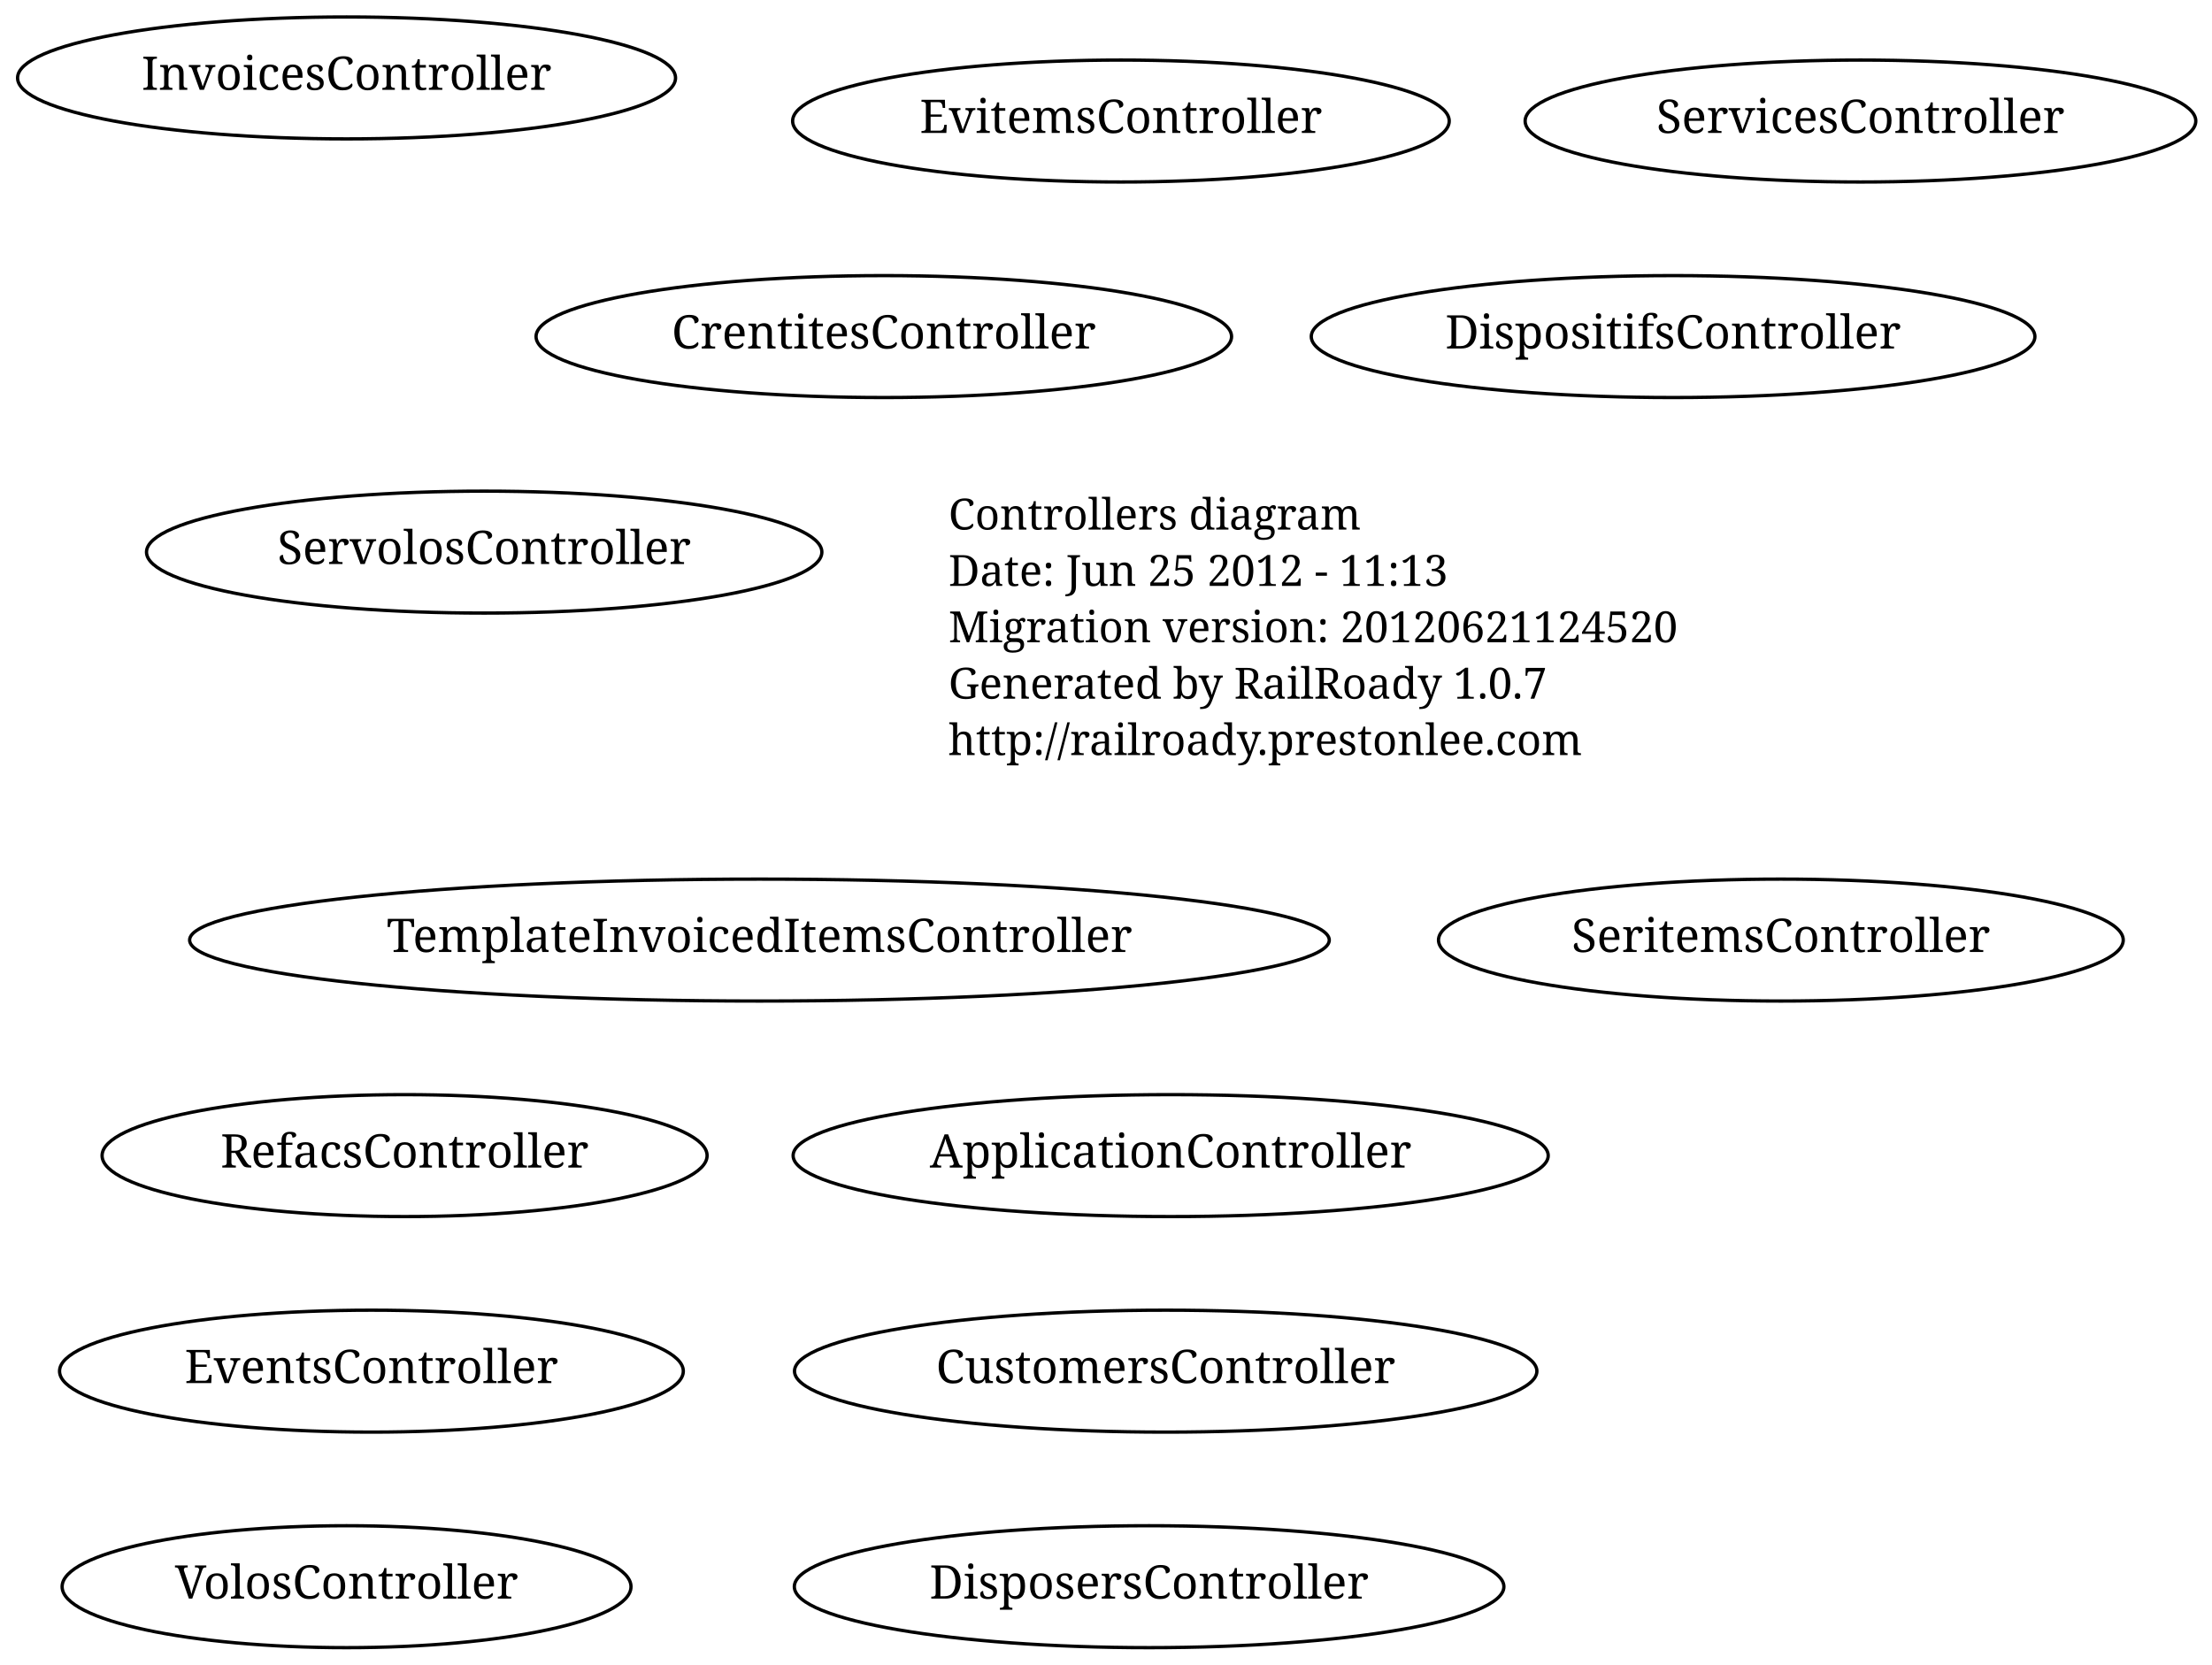
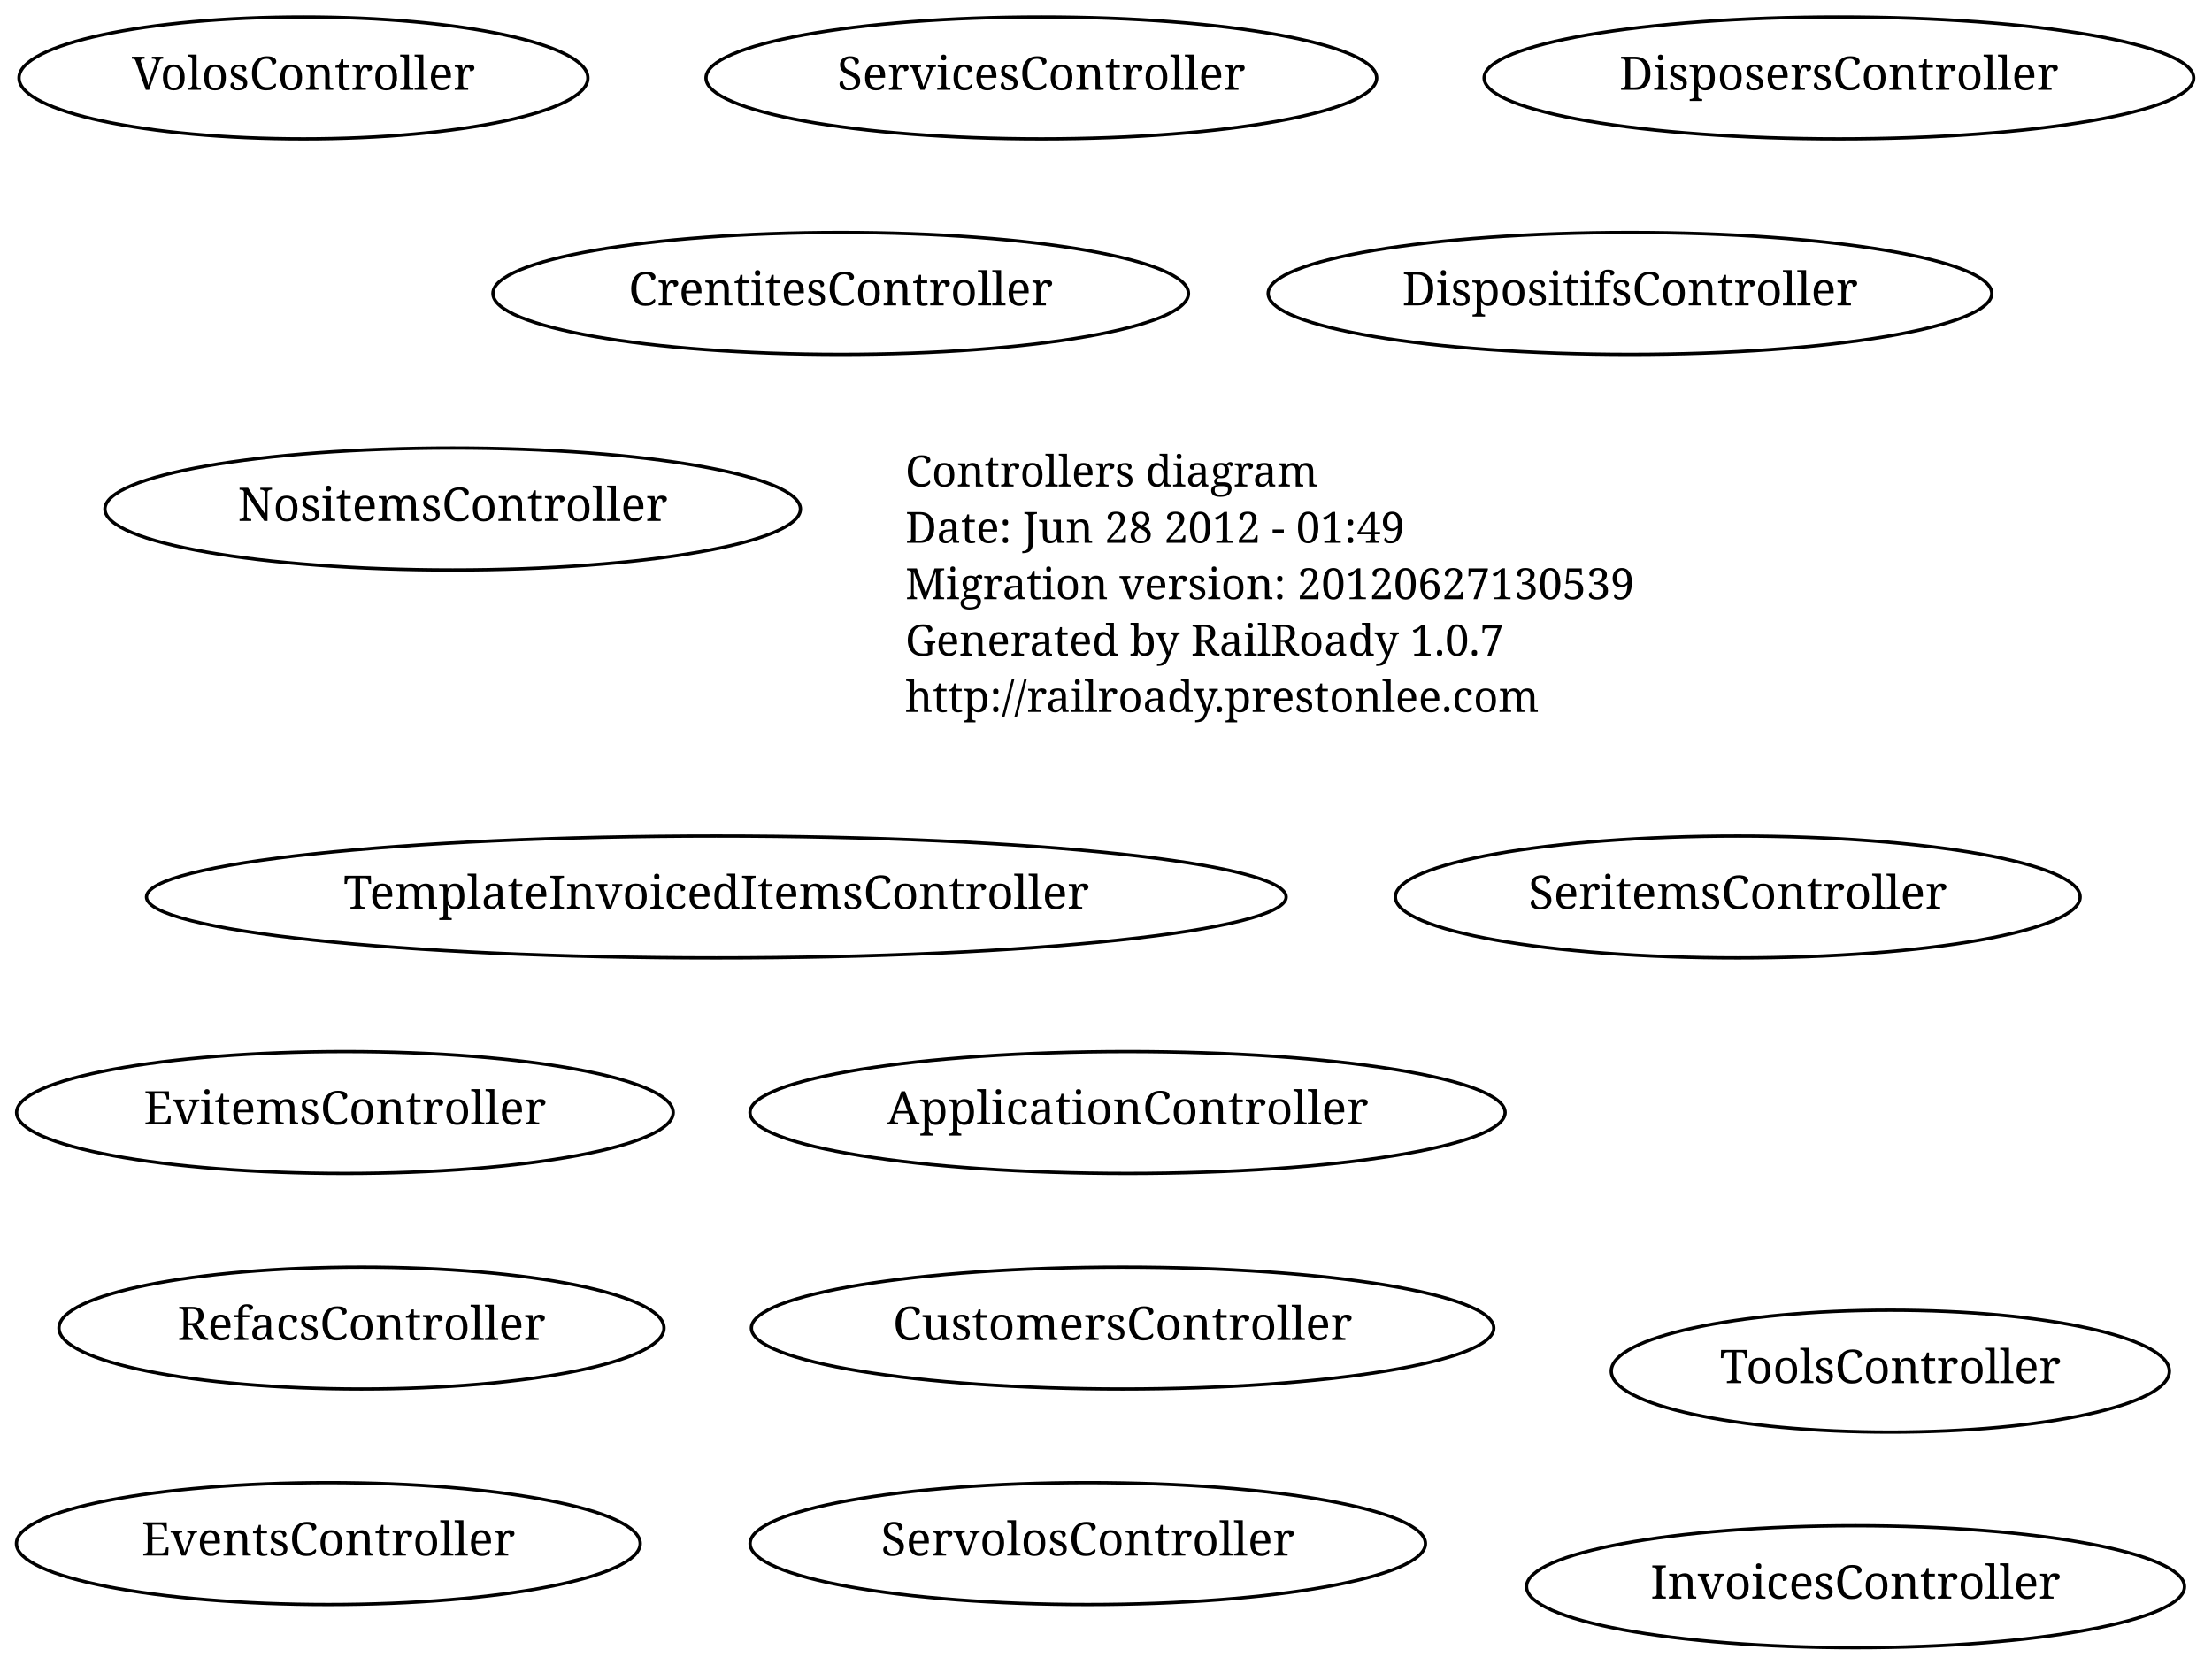
<svg xmlns="http://www.w3.org/2000/svg" width="667pt" height="502pt" viewBox="0.00 0.00 667.00 502.00">
  <g id="graph1" class="graph" transform="scale(1 1) rotate(0) translate(4 498)">
    <polygon fill="white" stroke="white" points="-4,5 -4,-498 664,-498 664,5 -4,5" />
    <g id="node1" class="node">
-       <text text-anchor="start" x="282" y="-338.3" font-family="Times Roman,serif" font-size="13.00">Controllers diagram</text>
-       <text text-anchor="start" x="282" y="-321.3" font-family="Times Roman,serif" font-size="13.00">Date: Jun 25 2012 - 11:13</text>
-       <text text-anchor="start" x="282" y="-304.3" font-family="Times Roman,serif" font-size="13.00">Migration version: 20120621124520</text>
-       <text text-anchor="start" x="282" y="-287.3" font-family="Times Roman,serif" font-size="13.00">Generated by RailRoady 1.0.7</text>
-       <text text-anchor="start" x="282" y="-270.3" font-family="Times Roman,serif" font-size="13.00">http://railroady.prestonlee.com</text>
+       <text text-anchor="start" x="269" y="-351.3" font-family="Times Roman,serif" font-size="13.00">Controllers diagram</text>
+       <text text-anchor="start" x="269" y="-334.3" font-family="Times Roman,serif" font-size="13.00">Date: Jun 28 2012 - 01:49</text>
+       <text text-anchor="start" x="269" y="-317.3" font-family="Times Roman,serif" font-size="13.00">Migration version: 20120627130539</text>
+       <text text-anchor="start" x="269" y="-300.3" font-family="Times Roman,serif" font-size="13.00">Generated by RailRoady 1.0.7</text>
+       <text text-anchor="start" x="269" y="-283.3" font-family="Times Roman,serif" font-size="13.00">http://railroady.prestonlee.com</text>
    </g>
    <g id="node2" class="node">
-       <ellipse fill="none" stroke="black" cx="100.5" cy="-19.5" rx="85.768" ry="18.385" />
-       <text text-anchor="middle" x="100.5" y="-15.9" font-family="Times Roman,serif" font-size="14.00">VolosController</text>
+       <ellipse fill="none" stroke="black" cx="87.5" cy="-474.5" rx="85.768" ry="18.385" />
+       <text text-anchor="middle" x="87.5" y="-470.9" font-family="Times Roman,serif" font-size="14.00">VolosController</text>
    </g>
    <g id="node3" class="node">
-       <ellipse fill="none" stroke="black" cx="262.5" cy="-396.5" rx="104.86" ry="18.385" />
-       <text text-anchor="middle" x="262.5" y="-392.9" font-family="Times Roman,serif" font-size="14.00">CrentitesController</text>
+       <ellipse fill="none" stroke="black" cx="249.5" cy="-409.5" rx="104.86" ry="18.385" />
+       <text text-anchor="middle" x="249.5" y="-405.9" font-family="Times Roman,serif" font-size="14.00">CrentitesController</text>
    </g>
    <g id="node4" class="node">
-       <ellipse fill="none" stroke="black" cx="533" cy="-214.5" rx="103.238" ry="18.385" />
-       <text text-anchor="middle" x="533" y="-210.9" font-family="Times Roman,serif" font-size="14.00">SeritemsController</text>
+       <ellipse fill="none" stroke="black" cx="520" cy="-227.5" rx="103.238" ry="18.385" />
+       <text text-anchor="middle" x="520" y="-223.9" font-family="Times Roman,serif" font-size="14.00">SeritemsController</text>
    </g>
    <g id="node5" class="node">
-       <ellipse fill="none" stroke="black" cx="142" cy="-331.5" rx="101.823" ry="18.385" />
-       <text text-anchor="middle" x="142" y="-327.9" font-family="Times Roman,serif" font-size="14.00">ServolosController</text>
+       <ellipse fill="none" stroke="black" cx="132.5" cy="-344.5" rx="104.86" ry="18.385" />
+       <text text-anchor="middle" x="132.5" y="-340.9" font-family="Times Roman,serif" font-size="14.00">NositemsController</text>
    </g>
    <g id="node6" class="node">
-       <ellipse fill="none" stroke="black" cx="342.5" cy="-19.5" rx="106.98" ry="18.385" />
-       <text text-anchor="middle" x="342.5" y="-15.9" font-family="Times Roman,serif" font-size="14.00">DisposersController</text>
+       <ellipse fill="none" stroke="black" cx="324" cy="-32.5" rx="101.823" ry="18.385" />
+       <text text-anchor="middle" x="324" y="-28.9" font-family="Times Roman,serif" font-size="14.00">ServolosController</text>
    </g>
    <g id="node7" class="node">
-       <ellipse fill="none" stroke="black" cx="349" cy="-149.5" rx="113.844" ry="18.385" />
-       <text text-anchor="middle" x="349" y="-145.9" font-family="Times Roman,serif" font-size="14.00">ApplicationController</text>
+       <ellipse fill="none" stroke="black" cx="550.5" cy="-474.5" rx="106.98" ry="18.385" />
+       <text text-anchor="middle" x="550.5" y="-470.9" font-family="Times Roman,serif" font-size="14.00">DisposersController</text>
    </g>
    <g id="node8" class="node">
-       <ellipse fill="none" stroke="black" cx="118" cy="-149.5" rx="91.217" ry="18.385" />
-       <text text-anchor="middle" x="118" y="-145.9" font-family="Times Roman,serif" font-size="14.00">RefacsController</text>
+       <ellipse fill="none" stroke="black" cx="336" cy="-162.5" rx="113.844" ry="18.385" />
+       <text text-anchor="middle" x="336" y="-158.9" font-family="Times Roman,serif" font-size="14.00">ApplicationController</text>
    </g>
    <g id="node9" class="node">
-       <ellipse fill="none" stroke="black" cx="557" cy="-461.5" rx="101.116" ry="18.385" />
-       <text text-anchor="middle" x="557" y="-457.9" font-family="Times Roman,serif" font-size="14.00">ServicesController</text>
+       <ellipse fill="none" stroke="black" cx="105" cy="-97.5" rx="91.217" ry="18.385" />
+       <text text-anchor="middle" x="105" y="-93.9" font-family="Times Roman,serif" font-size="14.00">RefacsController</text>
    </g>
    <g id="node10" class="node">
-       <ellipse fill="none" stroke="black" cx="347.5" cy="-84.5" rx="111.93" ry="18.385" />
-       <text text-anchor="middle" x="347.5" y="-80.9" font-family="Times Roman,serif" font-size="14.00">CustomersController</text>
+       <ellipse fill="none" stroke="black" cx="310" cy="-474.5" rx="101.116" ry="18.385" />
+       <text text-anchor="middle" x="310" y="-470.9" font-family="Times Roman,serif" font-size="14.00">ServicesController</text>
    </g>
    <g id="node11" class="node">
-       <ellipse fill="none" stroke="black" cx="108" cy="-84.5" rx="94.045" ry="18.385" />
-       <text text-anchor="middle" x="108" y="-80.9" font-family="Times Roman,serif" font-size="14.00">EventsController</text>
+       <ellipse fill="none" stroke="black" cx="334.5" cy="-97.5" rx="111.93" ry="18.385" />
+       <text text-anchor="middle" x="334.5" y="-93.9" font-family="Times Roman,serif" font-size="14.00">CustomersController</text>
    </g>
    <g id="node12" class="node">
-       <ellipse fill="none" stroke="black" cx="334" cy="-461.5" rx="98.995" ry="18.385" />
-       <text text-anchor="middle" x="334" y="-457.9" font-family="Times Roman,serif" font-size="14.00">EvitemsController</text>
+       <ellipse fill="none" stroke="black" cx="95" cy="-32.5" rx="94.045" ry="18.385" />
+       <text text-anchor="middle" x="95" y="-28.9" font-family="Times Roman,serif" font-size="14.00">EventsController</text>
    </g>
    <g id="node13" class="node">
-       <ellipse fill="none" stroke="black" cx="100.5" cy="-474.5" rx="99.201" ry="18.385" />
-       <text text-anchor="middle" x="100.5" y="-470.9" font-family="Times Roman,serif" font-size="14.00">InvoicesController</text>
+       <ellipse fill="none" stroke="black" cx="566" cy="-84.5" rx="84.146" ry="18.385" />
+       <text text-anchor="middle" x="566" y="-80.9" font-family="Times Roman,serif" font-size="14.00">ToolsController</text>
    </g>
    <g id="node14" class="node">
-       <ellipse fill="none" stroke="black" cx="225" cy="-214.5" rx="171.827" ry="18.385" />
-       <text text-anchor="middle" x="225" y="-210.9" font-family="Times Roman,serif" font-size="14.00">TemplateInvoicedItemsController</text>
+       <ellipse fill="none" stroke="black" cx="100" cy="-162.5" rx="98.995" ry="18.385" />
+       <text text-anchor="middle" x="100" y="-158.9" font-family="Times Roman,serif" font-size="14.00">EvitemsController</text>
    </g>
    <g id="node15" class="node">
-       <ellipse fill="none" stroke="black" cx="500.5" cy="-396.5" rx="109.101" ry="18.385" />
-       <text text-anchor="middle" x="500.5" y="-392.9" font-family="Times Roman,serif" font-size="14.00">DispositifsController</text>
+       <ellipse fill="none" stroke="black" cx="555.5" cy="-19.5" rx="99.201" ry="18.385" />
+       <text text-anchor="middle" x="555.5" y="-15.9" font-family="Times Roman,serif" font-size="14.00">InvoicesController</text>
+     </g>
+     <g id="node16" class="node">
+       <ellipse fill="none" stroke="black" cx="212" cy="-227.5" rx="171.827" ry="18.385" />
+       <text text-anchor="middle" x="212" y="-223.9" font-family="Times Roman,serif" font-size="14.00">TemplateInvoicedItemsController</text>
+     </g>
+     <g id="node17" class="node">
+       <ellipse fill="none" stroke="black" cx="487.5" cy="-409.5" rx="109.101" ry="18.385" />
+       <text text-anchor="middle" x="487.5" y="-405.9" font-family="Times Roman,serif" font-size="14.00">DispositifsController</text>
    </g>
  </g>
</svg>
